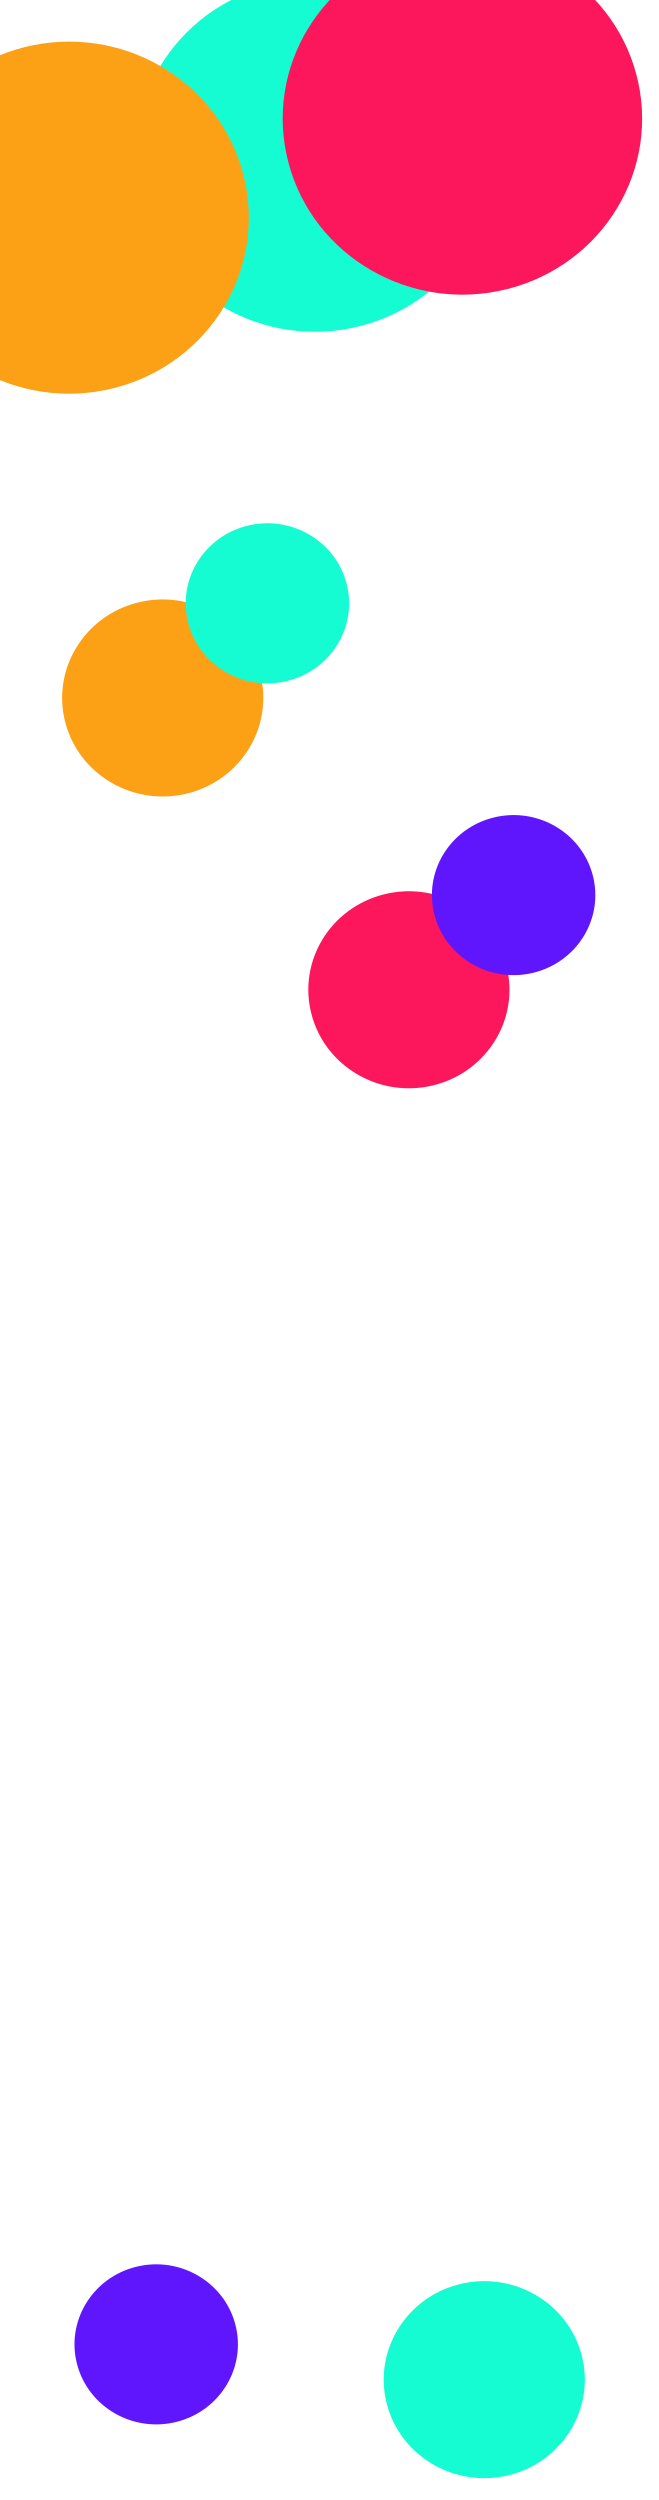
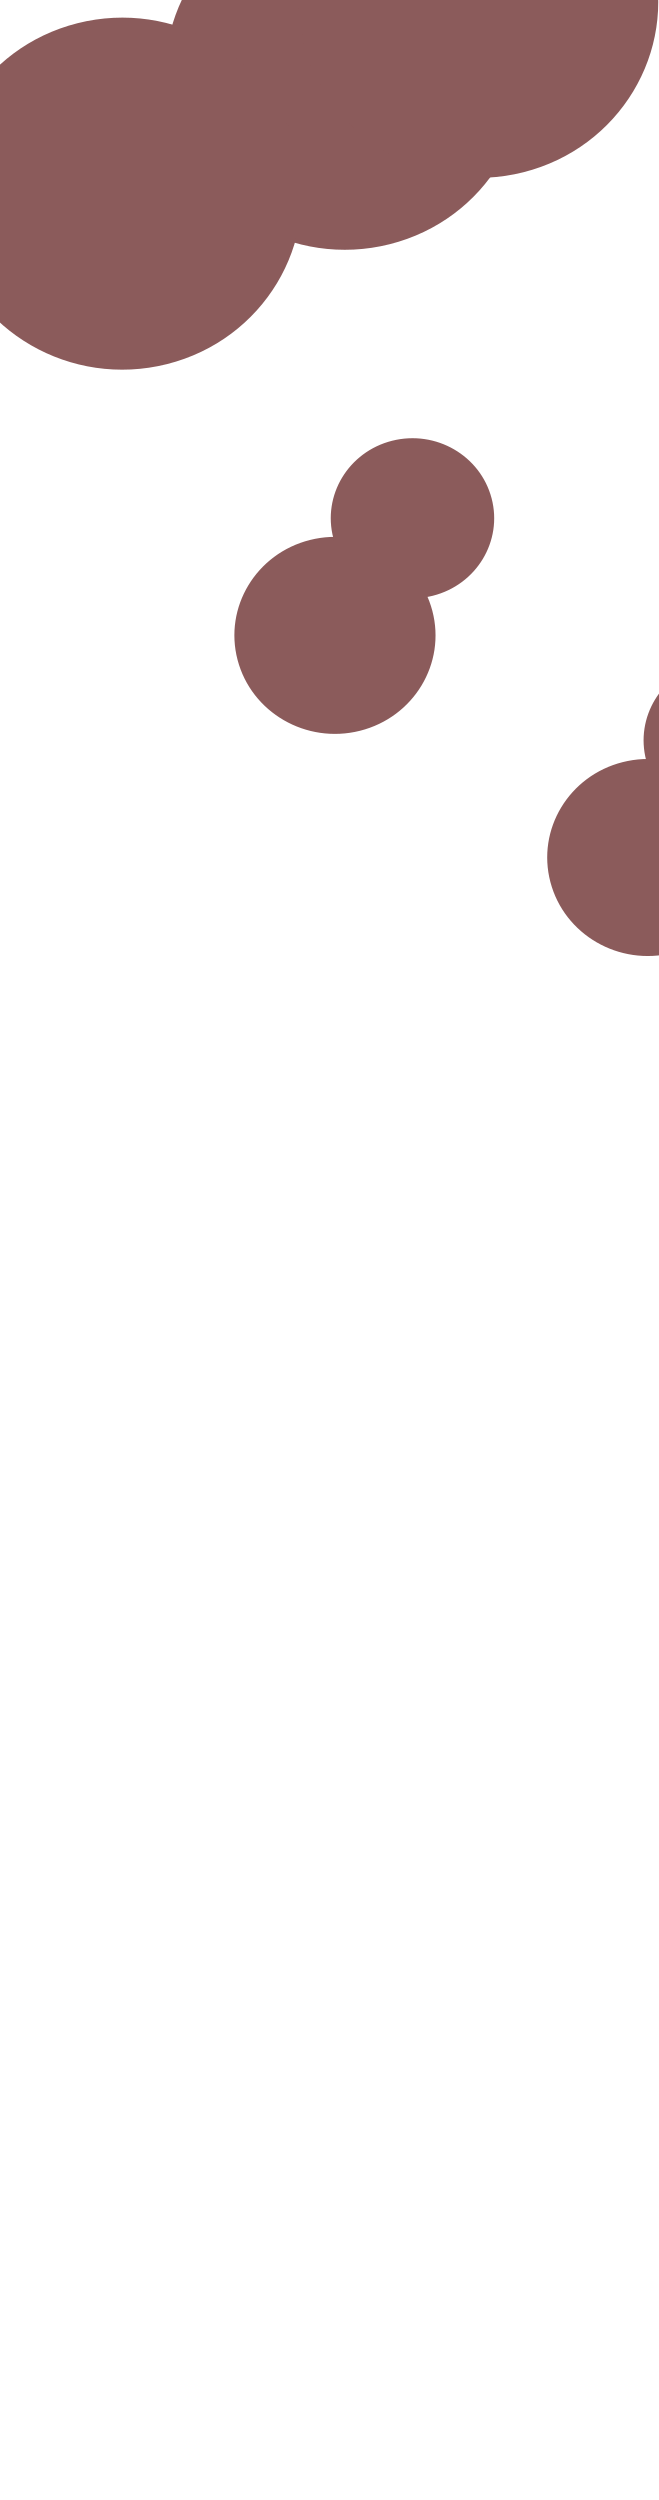
- <svg xmlns="http://www.w3.org/2000/svg" width="1440" height="5463" viewBox="0 0 1440 5463" fill="none">
-   <ellipse rx="392.146" ry="385.089" transform="matrix(0.969732 -0.244172 0.253855 0.967242 688.182 340.376)" fill="#16FCD2" />
-   <ellipse rx="219.466" ry="215.517" transform="matrix(0.969732 -0.244172 0.253855 0.967242 355.533 1525.21)" fill="#FCA016" />
-   <ellipse rx="178.305" ry="175.096" transform="matrix(0.969732 -0.244172 0.253855 0.967242 584.357 1318.36)" fill="#16FCD2" />
-   <ellipse rx="219.466" ry="215.517" transform="matrix(0.969732 -0.244172 0.253855 0.967242 893.533 2162.85)" fill="#FC165B" />
-   <ellipse rx="178.305" ry="175.096" transform="matrix(0.969732 -0.244172 0.253855 0.967242 1122.36 1956.01)" fill="#6016FC" />
-   <ellipse rx="392.146" ry="385.089" transform="matrix(0.969732 -0.244172 0.253855 0.967242 151.033 475.626)" fill="#FCA016" />
-   <ellipse rx="392.146" ry="385.089" transform="matrix(0.969732 -0.244172 0.253855 0.967242 1010.47 259.226)" fill="#FC165B" />
-   <ellipse rx="219.466" ry="215.517" transform="matrix(0.969732 -0.244172 0.253855 0.967242 1058.25 5200.04)" fill="#16FCD2" />
-   <ellipse rx="178.305" ry="175.096" transform="matrix(0.969732 -0.244172 0.253855 0.967242 341.357 5122.9)" fill="#6016FC" />
+ <svg xmlns="http://www.w3.org/2000/svg" width="1440" height="5463" viewBox="0 0 1440 5463">
+   <ellipse cx="688.182" cy="340.376" rx="392.146" ry="385.089" transform="matrix(0.969732 -0.244172 0.253855 0.967242 0 0)" fill="#8b5b5b" />
+   <ellipse cx="355.533" cy="1525.21" rx="219.466" ry="215.517" transform="matrix(0.969732 -0.244172 0.253855 0.967242 0 0)" fill="#8b5b5b" />
+   <ellipse cx="584.357" cy="1318.36" rx="178.305" ry="175.096" transform="matrix(0.969732 -0.244172 0.253855 0.967242 0 0)" fill="#8b5b5b" />
+   <ellipse cx="893.533" cy="2162.85" rx="219.466" ry="215.517" transform="matrix(0.969732 -0.244172 0.253855 0.967242 0 0)" fill="#8b5b5b" />
+   <ellipse cx="1122.36" cy="1956.01" rx="178.305" ry="175.096" transform="matrix(0.969732 -0.244172 0.253855 0.967242 0 0)" fill="#8b5b5b" />
+   <ellipse cx="151.033" cy="475.626" rx="392.146" ry="385.089" transform="matrix(0.969732 -0.244172 0.253855 0.967242 0 0)" fill="#8b5b5b" />
+   <ellipse cx="1010.47" cy="259.226" rx="392.146" ry="385.089" transform="matrix(0.969732 -0.244172 0.253855 0.967242 0 0)" fill="#8b5b5b" />
+   <ellipse cx="1058.25" cy="5200.04" rx="219.466" ry="215.517" transform="matrix(0.969732 -0.244172 0.253855 0.967242 0 0)" fill="#8b5b5b" />
+   <ellipse cx="341.357" cy="5122.9" rx="178.305" ry="175.096" transform="matrix(0.969732 -0.244172 0.253855 0.967242 0 0)" fill="#8b5b5b" />
</svg>
